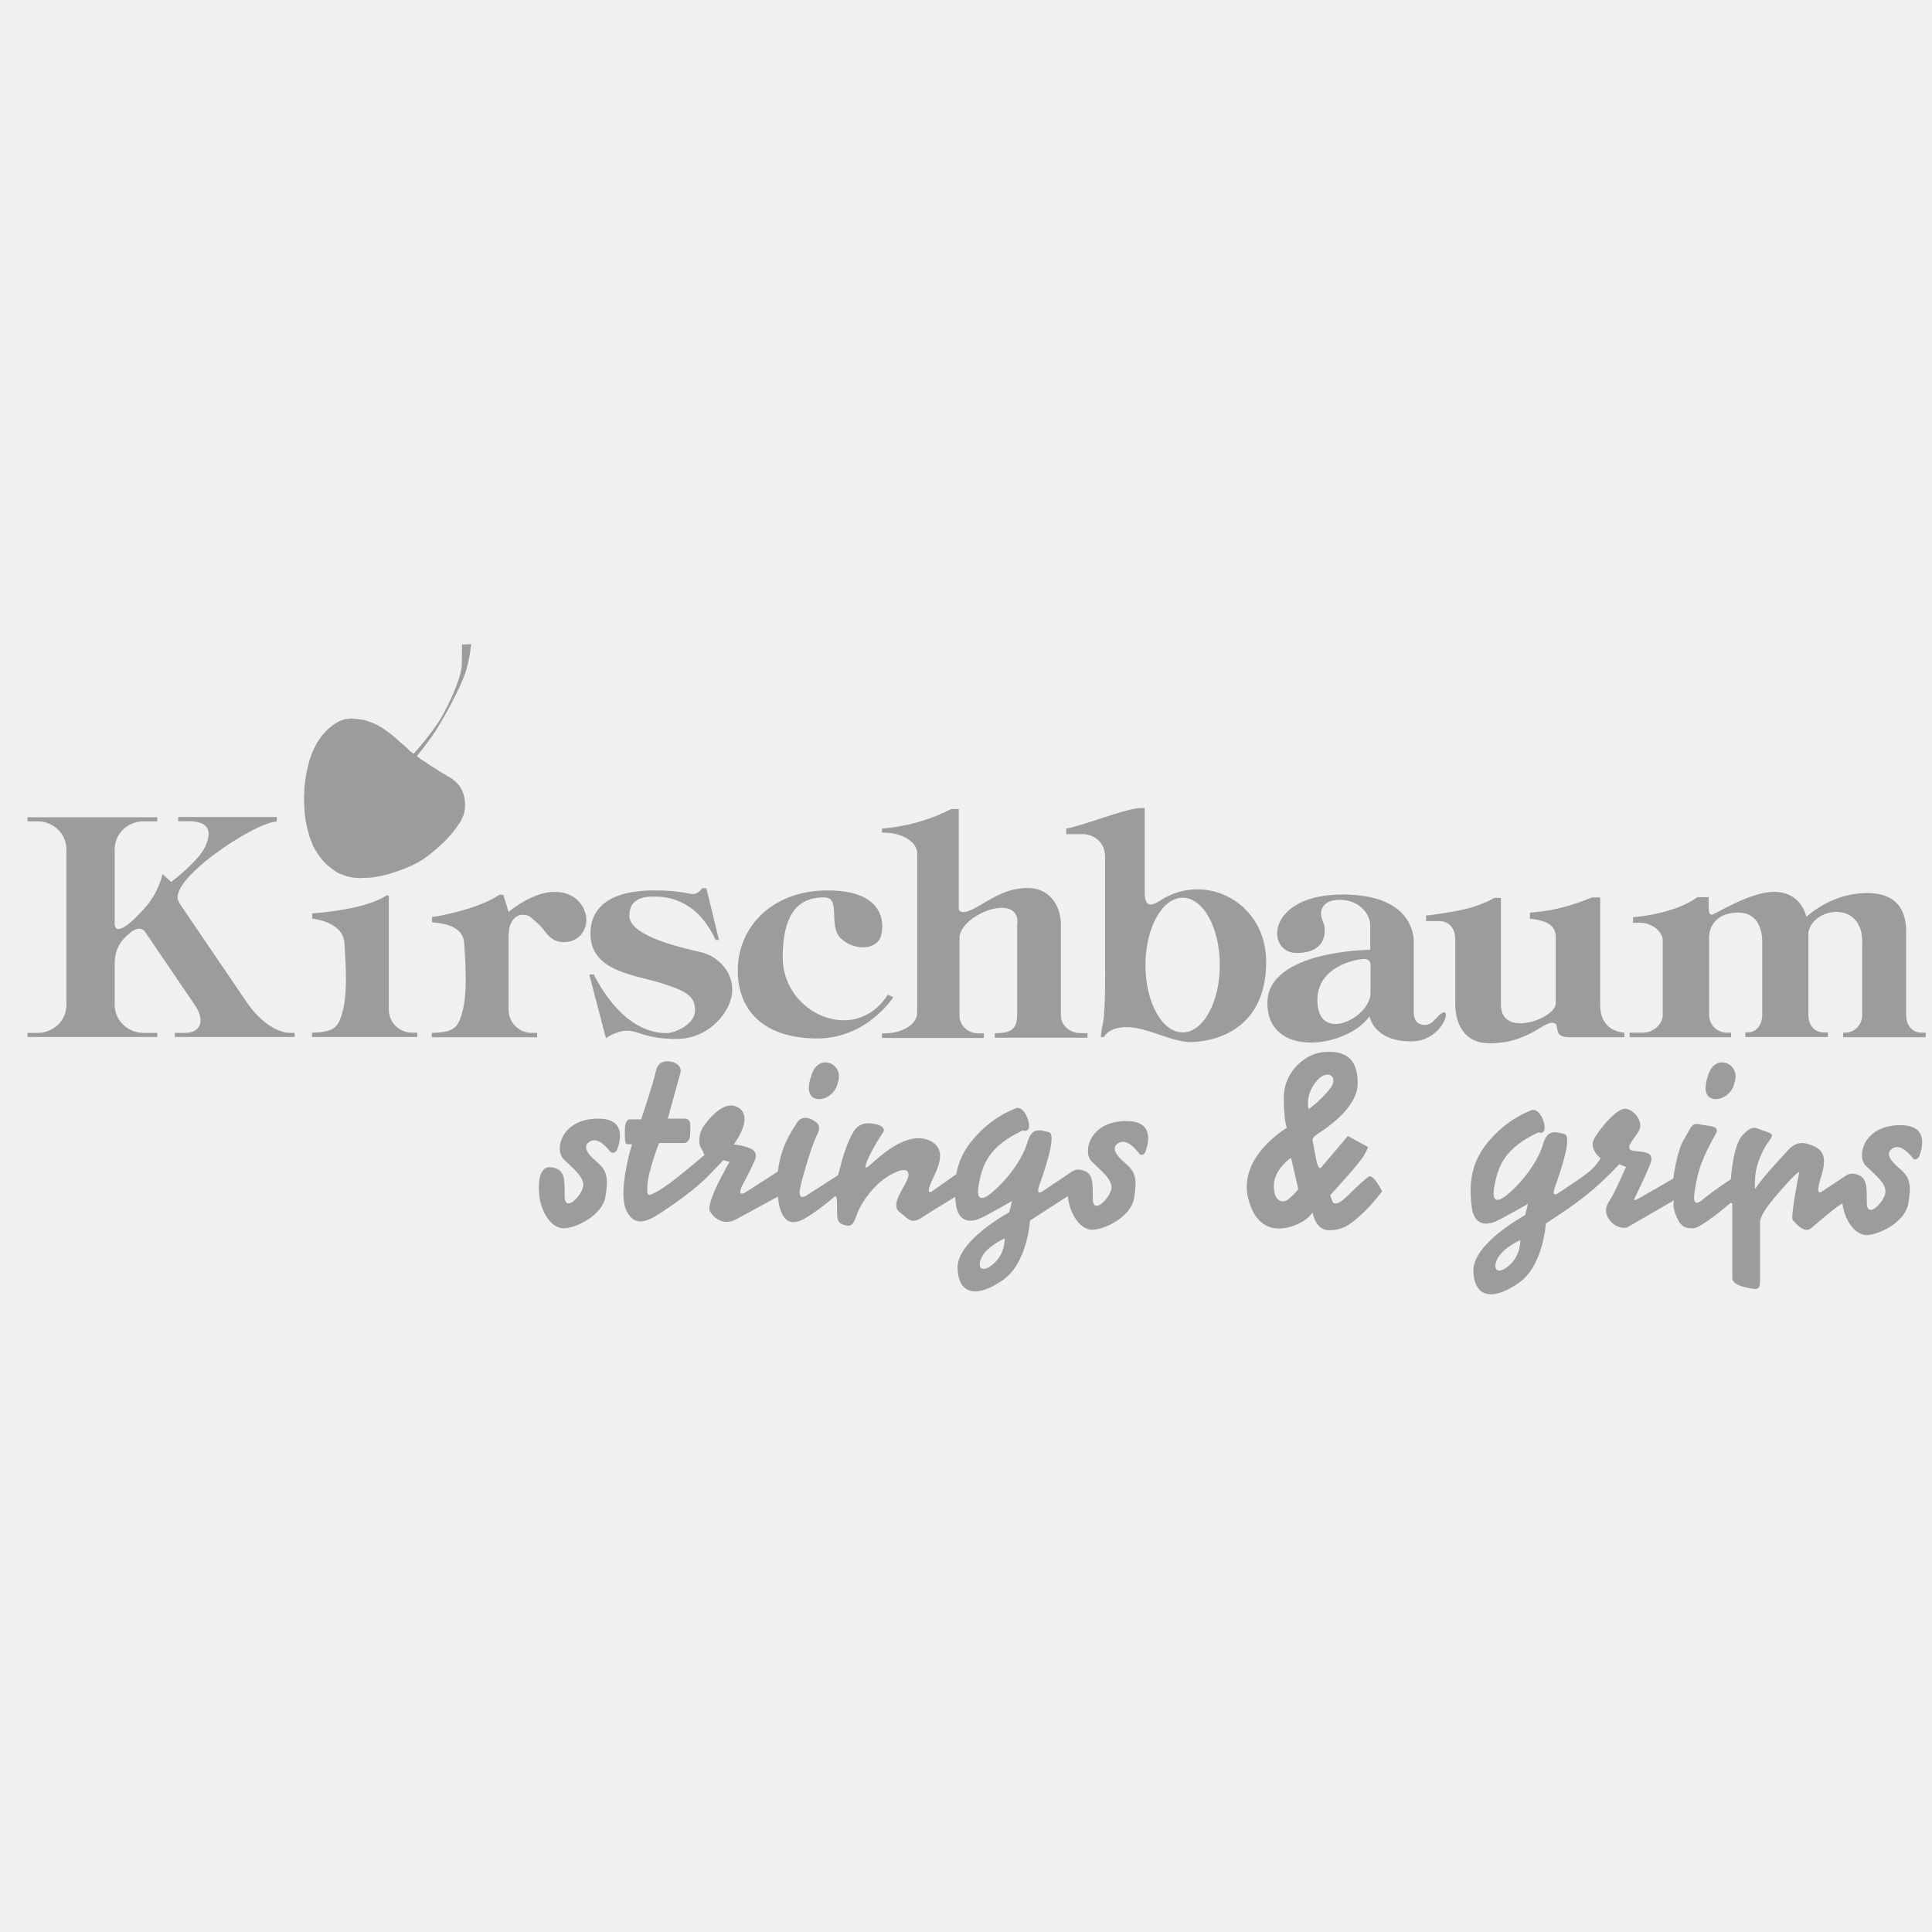
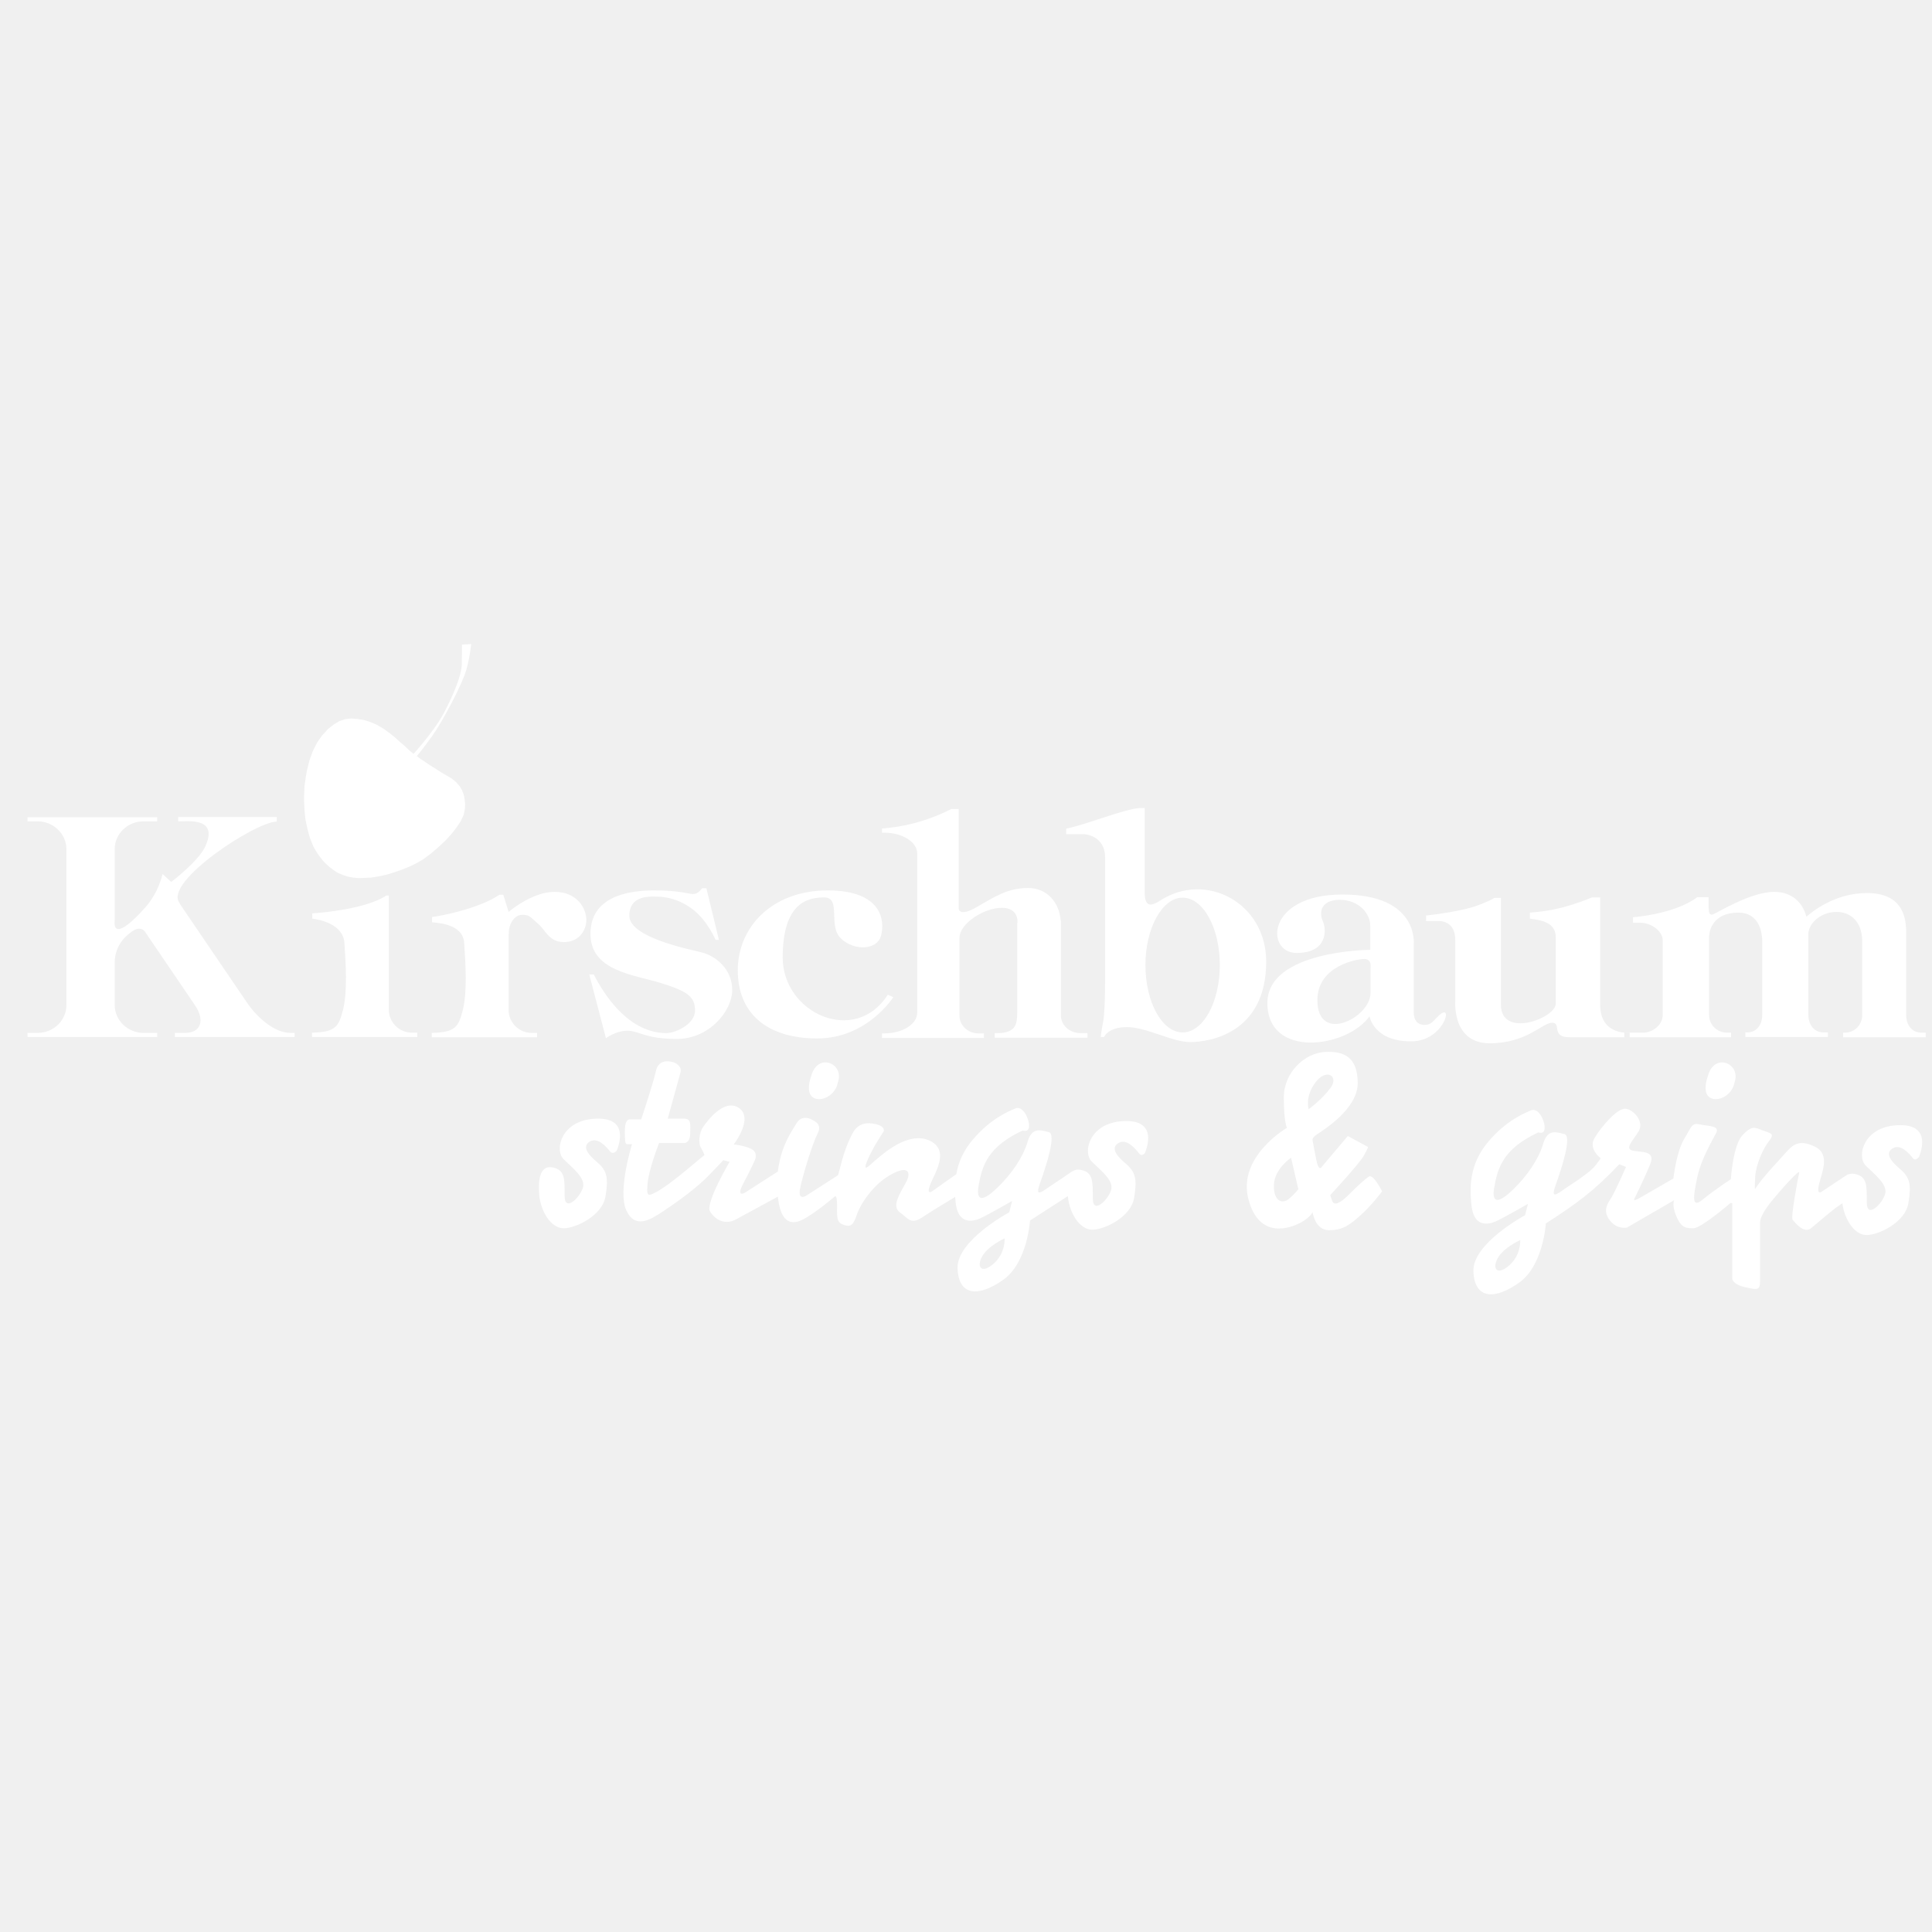
<svg xmlns="http://www.w3.org/2000/svg" version="1.1" id="Layer_1" x="0px" y="0px" width="800px" height="800px" viewBox="0 0 800 800" style="enable-background:new 0 0 800 800;" xml:space="preserve">
-   <polygon style="fill-rule:evenodd;clip-rule:evenodd;fill:#9D9C9C;" points="169.8,311 167.9,309.2 165.7,307.3 163.5,305.3 161.1,303.4 158.6,301.6 156,300.1 153.2,298.9   150.5,298.1 147.9,297.7 145.4,297.5 142.9,297.8 140.5,298.6 138.2,300 135.8,301.9 133.5,304.4 132.4,305.9 131.3,307.5   130.4,309.3 129.5,311.1 128.8,313 128.1,315 127.6,317 127.1,319.1 126.7,321.2 126.4,323.3 126.1,325.4 126,327.5 125.9,329.6   125.9,331.7 126,333.7 126.1,335.7 126.3,337.6 126.5,339.5 126.9,341.4 127.3,343.2 127.8,345.1 128.3,346.9 129,348.6   129.7,350.4 130.6,352 131.6,353.6 132.7,355.1 133.9,356.6 135.2,357.9 136.7,359.2 138.3,360.4 140,361.5 142,362.3 144.1,363   146.3,363.4 148.7,363.6 151.1,363.5 153.6,363.4 156.1,363 158.6,362.5 161.1,361.9 163.5,361.1 165.9,360.3 168.2,359.4   170.3,358.5 172.3,357.5 174.1,356.5 175.7,355.5 178.6,353.3 181.5,350.8 184.3,348.2 186.8,345.5 189,342.7 190.8,340 192,337.4   192.5,335 192.6,332.9 192.4,330.9 192,329 191.3,327.2 190.3,325.5 188.9,323.9 187.1,322.4 184.9,321.1 182.5,319.7 180.2,318.2   177.9,316.8 175.9,315.4 174.2,314.3 172.9,313.3 171.7,312.5 169.8,311 " />
-   <path style="fill-rule:evenodd;clip-rule:evenodd;fill:#9D9C9C;" d="M191.3,266.9l3.8-0.2c0,0-0.4,4.9-2,10.6c-1.5,5.7-9.7,21.2-14.1,27.4c-4.4,6.2-7.5,9.7-7.5,9.7l-1.3-1.1  c0,0,9.1-9.7,13.5-17.9c4.4-8.2,7.3-15.9,7.5-19.9C191.3,271.6,191.3,266.9,191.3,266.9L191.3,266.9z" />
-   <path style="fill-rule:evenodd;clip-rule:evenodd;fill:#9D9C9C;" d="M75.1,375.2l27.2,40c4.3,6.3,11.4,12.5,18,12.5h1.7l0,1.7H72.4l0-1.7h4.2c6.6,0,8.4-5.2,4.1-11.5l-20.8-30.6  c-0.7-0.8-2.4-1.9-5.1,0c-4,2.7-7.3,7-7.3,13c0,0.2,0,0.4,0,0.6v17c0,6.3,5.4,11.5,11.9,11.5h5.7v1.7H11.4v-1.7h4.2  c6.6,0,11.9-5.2,11.9-11.5v-64.6c0-6.3-5.4-11.5-11.9-11.5h-4.2v-1.7h53.7v1.7h-5.7c-6.6,0-11.9,5.2-11.9,11.5v29.7l0,0  c0,0-0.5,3.4,1.5,3.4c2,0,5.6-2.7,11.2-9c5.6-6.3,7.1-13.8,7.1-13.8l3.6,3.3c0,0,11.2-8.5,14-14.5c5.8-12.3-6.9-10.6-11.1-10.6v-1.8  h40.8v1.9c-8.7,0-46.5,24.8-40.4,33.5C74.5,374.3,74.8,374.8,75.1,375.2L75.1,375.2z M160,370.8h1v47.3c0,5.2,4.3,9.5,9.5,9.5h2.3  v1.8h-43.6v-1.8c9.9-0.2,11.1-2.6,12.9-9.7c1.8-7.5,1.1-18.6,0.5-27.6c-0.6-7.8-10.6-9.6-13.3-9.9v-2.2  C133,378,151.6,376.4,160,370.8L160,370.8z M206.8,370.5l1.6,0l2.2,7.1c2.4-2,10.8-8.3,19-8.3c9.7,0,13.2,7.2,13.2,11.6  c0,4.4-3.1,9.2-9.3,9.2c-6.2,0-7.5-4.9-10.7-7.6c-3.2-2.7-3.4-3.7-6.5-3.7c-3.1,0-5.6,3.4-5.6,7.5c0,0.2,0,0.5-0.1,0.7v31.2  c0,5.2,4.3,9.5,9.5,9.5h2.3v1.8h-43.6v-1.8c9.9-0.2,11.1-2.6,12.9-9.7c1.8-7.5,1.1-18.6,0.5-27.6c-0.6-7.8-10.6-8.2-13.3-8.5v-2.2  C182.6,379.3,198.4,376.2,206.8,370.5L206.8,370.5z M297.7,389.2l-5.2-21.4h-1.8c0,0-1.5,2.4-3.7,2.4c-2.1,0-5.1-1.5-16.2-1.5  c-11.1,0-26.3,2.7-26.3,18c0,15.4,18,16.9,29,20.3c11,3.4,14.3,5.6,14.3,11.4c0,5.8-8.3,9.4-11.9,9.4c-3.7,0-10.7-1-18.1-7.9  c-7.5-6.9-11.9-16.4-11.9-16.4H244l6.9,26.4c0,0,4.1-3.1,8.9-3.1c4.8,0,7.2,3.4,20.5,3.4c13.4,0,22.9-11.6,22.9-20.3  c0-8.7-7-14.1-12.5-15.5c-5.5-1.4-30.1-6.2-30.1-15.2c0-9,9.4-7.9,11.9-7.9c2.5,0,8.9,0.8,14.8,5.6c5.9,4.8,9,12.3,9,12.3  L297.7,389.2L297.7,389.2z M367.6,411.9l2.3,1c0,0-10.8,17.1-31.5,17.1c-20.7,0-32.9-10.3-32.9-28.2c0-17.9,14.2-33.1,37.2-33.1  c23,0,23.7,13,22.1,18.8c-1.6,5.9-11,6.4-16.6,1.1c-5.5-5.3,0.3-17-6.9-17c-7.2,0-17.2,2.5-17.2,24.9  C324.1,419.6,354.1,433.1,367.6,411.9L367.6,411.9z M393.9,335h3.1c0,0.1,0,0.2,0,0.3v34.3v6.8v0v0c0,0.3,0.6,3.2,7.6-0.9  c7.3-4.2,12.7-7.8,21.1-7.8c7.9,0,12.9,6,13.5,13.4l0.1,0v39.4c0,4,3.6,7.3,8.1,7.3h2.9v1.9h-38.4v-1.9c0.3,0,0.7,0,1,0l0,0  c7.8,0,8.3-3.8,8.3-8.6v-37l0.1,0v-0.4c0,0,0.6-5.9-6.5-5.9c-7.2,0-17.5,6.4-17.5,12.5v32.2c0,4,3.5,7.3,7.8,7.3h2.3v1.9h-42.2v-1.9  c0.3,0,0.6,0,1,0l0,0c7.5,0,13.6-3.8,13.6-8.6v-65.9c0-4.7-6.1-8.6-13.6-8.6l0,0c-0.3,0-0.6,0-1,0v-1.7  C367.3,342.8,379.4,342.4,393.9,335L393.9,335z M441.5,343.1v2.3h7.4c0,0,8.7,0.4,8.7,9.7c0,9.3,0,45.5,0,45.5s0.2,17.1-0.8,22.4  c-1,5.3-1,6.4-1,6.4h1.4c0,0,1.5-4.1,9.5-4.1c8,0,18.6,6.2,26.2,6.2c7.6,0,31.4-3.4,31.4-33.3c0-24.5-25.1-37.5-43.9-25.3  c-3.5,2.3-6.4,3-6.4-3.3c0-8.2,0-35,0-35h-1.9C465.9,334.8,449.5,341.6,441.5,343.1L441.5,343.1z M489.7,371.7  c8.5,0,15.4,12.5,15.4,27.9s-6.9,27.9-15.4,27.9c-8.5,0-15.4-12.5-15.4-27.9S481.3,371.7,489.7,371.7L489.7,371.7z M595.7,420.6  c-2.1,2-3,3.8-5.8,3.8c-2.8,0-4.5-1.8-4.5-5.3c0-3.4,0-28.1,0-28.1s2.3-20.6-29.5-20.6c-31.8,0-31.9,24.2-19,24.2  c13,0,12.4-9.8,10.8-13.3c-1.6-3.6-0.7-8.7,7.1-8.7c7.8,0,12.6,5.6,12.6,10.8c0,5.2,0,9.9,0,9.9s-42.6,0.2-42.6,22  c0,23.3,33.1,18.6,42.3,5.5c0,0,1.6,10.4,17.1,10.4C598,431.4,602.3,414.3,595.7,420.6L595.7,420.6z M567.5,411.2v-10.5  c0,0,0.7-3.6-2.6-3.6c-3.3,0-19.4,3-19.4,17C545.5,432.6,567.5,421.4,567.5,411.2L567.5,411.2z M590.5,379.1v2.3h5.2  c0,0,6.9-0.5,6.9,7.8c0,8.4,0,25.6,0,25.6s-1.3,17.2,14.2,17.2c15.5,0,21.8-8.5,25.9-8.5c4.1,0-0.7,6,7.2,6c7.9,0,24.9,0,24.9,0  v-1.9c0,0-12.2,1.4-12.2-11.6c0-13.1,0-44.4,0-44.4h-3.4c-12.1,5-19.6,5.8-25.7,6.3v2.5c4.7,0.6,10.5,1.5,10.7,7.4l0,0  c0,0,0,0.1,0,0.4c0,0,0,0.1,0,0.1c0,3.6,0,24.7,0,27.3c0,6-22.7,14.6-22.7,0.4v-24.3v-1.1v-18.8h-2.7c0,0-5.1,3.1-12.8,4.8  C598.4,378.3,590.5,379.1,590.5,379.1L590.5,379.1z M789.3,385.1v35.2c0,4,2.3,7.3,6.3,7.3h1.8v1.9h-34.2v-1.9h0.8  c4,0,7.1-3.3,7.1-7.3v-30.9l0,0c-0.4-16.8-20.6-13.6-22.3-3.2v34c0,4,2.3,7.3,6.3,7.3h1.8v1.9h-34.2v-1.9h0.8c4,0,6.2-3.3,6.2-7.3  v-30.9l0,0c-0.1-3-1.1-11.4-9.9-11.4c-10.7,0-12,7.8-12,9.3c0,0.1,0,0.1-0.1,0.2v32.9c0,4,3.3,7.3,7.3,7.3h1.8v1.9h-44.2v-1.9h7.8  c4,0,8.1-3.3,8.1-7.3v-30.9c0-4-5-7.3-9.1-7.3h-3.2v-2.3c0,0,17.2-1.2,26.6-8.3h4.7v4.7l0.1,0.1c0,0-0.3,2.8,1.5,2.4  c1.7-0.5,15.7-9.4,25.5-9.4c7.6,0,11.9,4.6,13.4,10.3c1.8-1.6,11.4-9.8,24.9-9.8C787.4,369.7,789.1,379.3,789.3,385.1L789.3,385.1  L789.3,385.1z" />
-   <path style="fill-rule:evenodd;clip-rule:evenodd;fill:#9D9C9C;" d="M707.5,444.6c-2.1,5.8-1.6,9.6,1.8,10.4c3.4,0.8,8.1-2.1,8.9-6.7C721,440.6,710.6,435.9,707.5,444.6  L707.5,444.6z M336.2,444.6c-2.1,5.8-1.6,9.6,1.8,10.4c3.4,0.8,8.1-2.1,8.9-6.7C349.8,440.6,339.3,435.9,336.2,444.6L336.2,444.6z   M255.5,476.2c1.7-4.5,3.4-13-7.8-13c-15.3,0-18.2,12.9-14.4,16.7c3.8,3.8,9.2,7.8,8.1,11.8c-1.1,4-7.6,10.5-7.6,3.5  c0-7,0.2-10.8-5-11.8c-5.1-1-6.1,4.8-5.5,11.6c0.7,6.8,4.9,13.6,10.1,13.6c5.1,0,16-5.3,17.3-13.1c1.3-7.8,0.7-10.8-3.6-14.4  c-4.3-3.6-6.1-6.8-2.5-8.6c3-1.4,6.2,2,8.1,4.4C253.9,478.1,255.3,476.7,255.5,476.2L255.5,476.2z M474.2,477.2  c1.7-4.5,3.4-13-7.8-13c-15.3,0-18.2,12.9-14.4,16.7c3.8,3.8,9.2,7.8,8.1,11.8c-1.1,4-7.6,10.5-7.6,3.5c0-7,0.2-10.8-5-11.8  c-1.2-0.2-2.2-0.1-3,0.4c-1.5,0.7-3.2,2.2-7.3,4.8c-5.6,3.6-9,7.2-6.5,0.2c2.5-7,6.8-20.2,3.6-21c-3.3-0.8-7-2.3-8.8,4  c-1.9,6.4-6.5,13.1-12.2,18.7c-5.7,5.6-9.3,6.7-8.1-0.5c1.5-8.5,3.9-16.2,18.3-22.9c0,0,2.8,1.1,2.6-2.3c-0.2-3.4-2.9-8.1-5.7-6.8  c-2.8,1.2-10.2,4.2-17.5,12.8c-4,4.7-6.1,9.5-6.9,14.4l-10.2,7.2c0,0-2.4,1.5-0.5-3.2c1.9-4.7,8.2-14.1-0.6-18  c-8.8-3.8-19.1,5.7-21.7,7.8c-2.6,2.1-6.1,6.2-4,0.9c2.1-5.3,6.9-12.4,6.9-12.4s0.9-2-3.2-3c-4.1-1-7.4-0.1-9.4,3.3  c-4.4,7.7-5.8,17.4-6.4,17.9L334,495c0,0-3.8,2.6-2.7-2.9c1.1-5.5,5.2-18.8,7.2-22.6c2-3.7-1-5.1-1-5.1s-4.8-3.8-7.6,0.6  c-2.3,3.8-6.6,9.7-7.8,20.1l-13.7,8.8c0,0-3.8,2.2-0.6-3.9c3.3-6.1,4.8-9.7,4.8-9.7s1.5-3.1-1.6-4.6c-3.1-1.5-7.2-1.8-7.2-1.8  s8.4-10.8,2.2-15.1c-6.2-4.2-13.2,5.5-14.9,7.9c-1.6,2.4-2,6.6-0.9,8.5c1.1,1.8,1.5,3.1,1.5,3.1c-2.7,2-16.3,14.3-22.1,16.3  c-1.8,0.6-1.7-1-1.5-4c0.4-6.1,4.8-17.3,4.8-17.3h10.6c0,0,2.3-0.1,2.3-4c0-3.9,0.6-6.1-2.7-6.1c-3.3,0-6.6,0-6.6,0l5.3-19.2  c0.6-2.7-2.4-4.3-4.2-4.4c0,0-4.9-1.3-6,3.9c-1.1,5.1-6.1,20-6.1,20h-4.6c0,0-1.6-0.3-2,2.6c-0.4,2.9,0,6.4,0,6.4s0,1.3,0.9,1.3  c0.9,0,1.9,0,1.9,0s-6,19.2-2.4,27.3c3.7,8.1,10.1,3.9,15.4,0.4c5.3-3.5,13.8-9.6,18.7-14.7c5-5.1,6.1-6.4,6.1-6.4l2.6,0.7  c0,0-10.1,17.1-8.1,20.5c2,3.3,6,5.9,10.8,3.3c4.3-2.3,15.3-8.3,17.3-9.4c1,10.1,5,12.1,10.1,9.6c5.7-2.9,13.5-9.7,13.5-9.7  s1-1.1,0.9,4.3c-0.1,5.5,0.2,6.7,3.1,7.6c2.9,0.9,3.8-0.5,5.2-4.6c1.4-4.1,6.6-12.2,13.8-16.2c7.2-4.1,8.9-1.4,6.4,3.2  c-2.5,4.6-6,9.8-2.5,12.3c3.5,2.5,4.5,5.3,9.4,2c4.6-3.1,12.5-7.7,13.5-8.4c0.1,0.7,0.1,1.5,0.2,2.2c0.9,9.2,6.8,8.2,10.2,6.7  c3.4-1.6,13.2-7.2,13.2-7.2l-1.2,4.7c0,0-21.9,11.7-21.4,23.3c0.5,11.7,9.1,11.7,19.1,4.5c9.9-7.2,10.9-24.4,10.9-24.4l15.5-10  l0.2-0.2c0,0.1,0,0.3,0,0.4c0.7,6.8,4.9,13.6,10.1,13.6c5.1,0,16-5.3,17.3-13.1c1.3-7.8,0.7-10.8-3.6-14.4c-4.3-3.6-6.1-6.8-2.5-8.6  c3-1.4,6.2,2,8.1,4.4C472.6,479.1,474,477.7,474.2,477.2L474.2,477.2z M416,512.8c0,0-7,3.1-9.4,7.6c-2.4,4.6,0.1,7.1,4.9,2.8  C416.4,518.9,416,512.8,416,512.8L416,512.8z M558.1,470.4l-10.9,12.9c0,0-1.2,2-2.2-3.2c-1-5.1-1.5-8-1.5-8s-0.4-0.9,2-2.5  c2.4-1.6,16.7-10.4,16.7-21.1c0-10.6-5.5-13.4-13.7-12.9c-8.3,0.5-16.9,8.5-16.9,18.8c0,10.3,1.3,12.6,1.3,12.6s-20.5,11.9-16,29.4  c4.5,17.4,17.9,11.9,21.8,9.8c4-2.2,4.8-4.3,4.8-4.3s1,7.5,6.8,7.5c5.8,0,8.6-2.2,13.2-6.3c4.6-4.1,8.8-9.8,8.8-9.8  s-3.6-7.3-5.5-6.1c-1.8,1.2-4.8,4-8.3,7.5c-3.5,3.5-6.1,4.8-6.9,2.5s-0.8-2.3-0.8-2.3s11.7-12.6,13.9-16.3c2.1-3.7,1.7-3.7,1.7-3.7  L558.1,470.4L558.1,470.4z M541.9,459.3c0,0-1.7-5.1,2.8-11.1c4.5-6,9.8-2.7,6.3,2.2C547.5,455.2,541.9,459.3,541.9,459.3  L541.9,459.3z M534.6,479.4c0,0-6.8,4.5-7.1,11.1c-0.3,6.6,3.3,8.3,6.1,6c2.8-2.3,4-4.1,4-4.1L534.6,479.4L534.6,479.4z   M794.7,478.9c1.7-4.5,3.4-13-7.8-13c-15.3,0-18.2,12.9-14.4,16.7c3.8,3.8,9.2,7.8,8.1,11.8c-1.1,4-7.6,10.5-7.6,3.5  c0-7,0.2-10.8-5-11.8c-0.9-0.2-1.7-0.1-2.4,0.1c-0.3,0.1-0.5,0.1-0.5,0.1l-10.7,7.1c0,0-2.3,1.9-1.2-3c1.2-4.9,4.8-12.5-1.7-15.6  c-6.4-3.1-9-0.9-11.9,2.3c-2.3,2.7-10,10.6-12.9,15.3c-0.1-0.7-0.1-2.2,0.1-5.4c0.4-5,3.2-11.3,5.7-14.5c2.6-3.3,0.6-3.2-2.6-4.4  c-3.2-1.3-4.5-2.2-8.4,2c-3.9,4.1-4.8,18.2-4.8,18.2s-6.5,4.2-11.5,8.3c-4.9,4.1-4.1-1-2.4-9.1c1.8-8.1,6.2-15.1,7.8-18.3  c1.6-3.2-3.1-2.8-6.6-3.6c-3.6-0.8-3.5,0.9-6.6,6c-3.2,5.1-4.5,16.4-4.5,16.4s-11.9,6.9-14.4,8.3c-2.6,1.4-1.7,0-1.7,0  s4.2-8.5,6.5-14.2c2.3-5.7-3.3-4.9-7-5.6c-3.8-0.7-0.3-4,2.2-8c2.5-4.1-2.2-9.2-5.5-9.4c-3.4-0.2-10,7.5-12.7,12.1  c-2.8,4.5,2.5,8.4,2.5,8.4s-0.1,0.3-1.9,2.7c-1.8,2.4-6.4,5.5-6.4,5.5s0,0,0,0c-1,0.7-2.2,1.6-3.8,2.6c-5.6,3.6-9,7.2-6.5,0.2  c2.5-7,6.8-20.2,3.6-21c-3.3-0.8-7-2.3-8.8,4c-1.9,6.4-6.5,13.1-12.2,18.7c-5.7,5.6-9.3,6.7-8.1-0.5c1.5-8.5,3.9-16.2,18.3-22.9  c0,0,2.8,1.1,2.6-2.3c-0.2-3.4-2.9-8.1-5.7-6.8c-2.8,1.2-10.2,4.2-17.5,12.8c-7.3,8.6-8.1,17.3-7.1,26.4c0.9,9.2,6.8,8.2,10.2,6.7  c3.4-1.6,13.2-7.2,13.2-7.2l-1.2,4.7c0,0-21.9,11.7-21.4,23.3c0.5,11.7,9.1,11.7,19.1,4.5c9.9-7.2,10.9-24.4,10.9-24.4  c12.7-8.2,19.8-13.3,30.4-24.5l2.8,1.1c0,0-4.6,10.4-6,12.6c-1.4,2.3-3.9,5.3-0.8,9.4c3.1,4.1,7.2,3.1,7.2,3.1l19.5-11.3  c0,0-1,2.2,1,6.8c2,4.6,3.9,4.8,7,4.8c3.2,0,15.4-10.5,15.4-10.5l0.7,0.2v31.2c0,0,0,2.3,5.3,3.5c5.3,1.2,6.2,1.3,6.2-2.7  c0-4,0-23.8,0-23.8s-0.6-2.5,4.6-8.9c5.3-6.5,12-13.7,11.6-12c-0.4,1.7-3.6,18.5-2.7,19.5c0.9,1,4.6,5.9,7.6,3.5  c3-2.5,9.7-8.3,11.6-9.4c0.4-0.3,0.9-0.6,1.4-0.9c0.8,6.6,5,13.1,10,13.1c5.1,0,16-5.3,17.3-13.1c1.3-7.8,0.7-10.8-3.6-14.4  c-4.3-3.6-6.1-6.8-2.5-8.6c3-1.4,6.2,2,8.1,4.4C793,480.8,794.4,479.4,794.7,478.9L794.7,478.9z M629.5,513.5c0,0-7,3.1-9.4,7.6  c-2.4,4.6,0.1,7.1,4.9,2.8C629.9,519.6,629.5,513.5,629.5,513.5L629.5,513.5z" />
+   <polygon style="fill-rule:evenodd;clip-rule:evenodd;fill:#FFFFFF;" points="169.8,311 167.9,309.2 165.7,307.3 163.5,305.3 161.1,303.4 158.6,301.6 156,300.1 153.2,298.9   150.5,298.1 147.9,297.7 145.4,297.5 142.9,297.8 140.5,298.6 138.2,300 135.8,301.9 133.5,304.4 132.4,305.9 131.3,307.5   130.4,309.3 129.5,311.1 128.8,313 128.1,315 127.6,317 127.1,319.1 126.7,321.2 126.4,323.3 126.1,325.4 126,327.5 125.9,329.6   125.9,331.7 126,333.7 126.1,335.7 126.3,337.6 126.5,339.5 126.9,341.4 127.3,343.2 127.8,345.1 128.3,346.9 129,348.6   129.7,350.4 130.6,352 131.6,353.6 132.7,355.1 133.9,356.6 135.2,357.9 136.7,359.2 138.3,360.4 140,361.5 142,362.3 144.1,363   146.3,363.4 148.7,363.6 151.1,363.5 153.6,363.4 156.1,363 158.6,362.5 161.1,361.9 163.5,361.1 165.9,360.3 168.2,359.4   170.3,358.5 172.3,357.5 174.1,356.5 175.7,355.5 178.6,353.3 181.5,350.8 184.3,348.2 186.8,345.5 189,342.7 190.8,340 192,337.4   192.5,335 192.6,332.9 192.4,330.9 192,329 191.3,327.2 190.3,325.5 188.9,323.9 187.1,322.4 184.9,321.1 182.5,319.7 180.2,318.2   177.9,316.8 175.9,315.4 174.2,314.3 172.9,313.3 171.7,312.5 169.8,311 " />
+   <path style="fill-rule:evenodd;clip-rule:evenodd;fill:#FFFFFF;" d="M191.3,266.9l3.8-0.2c0,0-0.4,4.9-2,10.6c-1.5,5.7-9.7,21.2-14.1,27.4c-4.4,6.2-7.5,9.7-7.5,9.7l-1.3-1.1  c0,0,9.1-9.7,13.5-17.9c4.4-8.2,7.3-15.9,7.5-19.9C191.3,271.6,191.3,266.9,191.3,266.9L191.3,266.9z" />
+   <path style="fill-rule:evenodd;clip-rule:evenodd;fill:#FFFFFF;" d="M75.1,375.2l27.2,40c4.3,6.3,11.4,12.5,18,12.5h1.7l0,1.7H72.4l0-1.7h4.2c6.6,0,8.4-5.2,4.1-11.5l-20.8-30.6  c-0.7-0.8-2.4-1.9-5.1,0c-4,2.7-7.3,7-7.3,13c0,0.2,0,0.4,0,0.6v17c0,6.3,5.4,11.5,11.9,11.5h5.7v1.7H11.4v-1.7h4.2  c6.6,0,11.9-5.2,11.9-11.5v-64.6c0-6.3-5.4-11.5-11.9-11.5h-4.2v-1.7h53.7v1.7h-5.7c-6.6,0-11.9,5.2-11.9,11.5v29.7l0,0  c0,0-0.5,3.4,1.5,3.4c2,0,5.6-2.7,11.2-9c5.6-6.3,7.1-13.8,7.1-13.8l3.6,3.3c0,0,11.2-8.5,14-14.5c5.8-12.3-6.9-10.6-11.1-10.6v-1.8  h40.8v1.9c-8.7,0-46.5,24.8-40.4,33.5C74.5,374.3,74.8,374.8,75.1,375.2L75.1,375.2z M160,370.8h1v47.3c0,5.2,4.3,9.5,9.5,9.5h2.3  v1.8h-43.6v-1.8c9.9-0.2,11.1-2.6,12.9-9.7c1.8-7.5,1.1-18.6,0.5-27.6c-0.6-7.8-10.6-9.6-13.3-9.9v-2.2  C133,378,151.6,376.4,160,370.8L160,370.8z M206.8,370.5l1.6,0l2.2,7.1c2.4-2,10.8-8.3,19-8.3c9.7,0,13.2,7.2,13.2,11.6  c0,4.4-3.1,9.2-9.3,9.2c-6.2,0-7.5-4.9-10.7-7.6c-3.2-2.7-3.4-3.7-6.5-3.7c-3.1,0-5.6,3.4-5.6,7.5c0,0.2,0,0.5-0.1,0.7v31.2  c0,5.2,4.3,9.5,9.5,9.5h2.3v1.8h-43.6v-1.8c9.9-0.2,11.1-2.6,12.9-9.7c1.8-7.5,1.1-18.6,0.5-27.6c-0.6-7.8-10.6-8.2-13.3-8.5v-2.2  C182.6,379.3,198.4,376.2,206.8,370.5L206.8,370.5z M297.7,389.2l-5.2-21.4h-1.8c0,0-1.5,2.4-3.7,2.4c-2.1,0-5.1-1.5-16.2-1.5  c-11.1,0-26.3,2.7-26.3,18c0,15.4,18,16.9,29,20.3c11,3.4,14.3,5.6,14.3,11.4c0,5.8-8.3,9.4-11.9,9.4c-3.7,0-10.7-1-18.1-7.9  c-7.5-6.9-11.9-16.4-11.9-16.4H244l6.9,26.4c0,0,4.1-3.1,8.9-3.1c4.8,0,7.2,3.4,20.5,3.4c13.4,0,22.9-11.6,22.9-20.3  c0-8.7-7-14.1-12.5-15.5c-5.5-1.4-30.1-6.2-30.1-15.2c0-9,9.4-7.9,11.9-7.9c2.5,0,8.9,0.8,14.8,5.6c5.9,4.8,9,12.3,9,12.3  L297.7,389.2L297.7,389.2z M367.6,411.9l2.3,1c0,0-10.8,17.1-31.5,17.1c-20.7,0-32.9-10.3-32.9-28.2c0-17.9,14.2-33.1,37.2-33.1  c23,0,23.7,13,22.1,18.8c-1.6,5.9-11,6.4-16.6,1.1c-5.5-5.3,0.3-17-6.9-17c-7.2,0-17.2,2.5-17.2,24.9  C324.1,419.6,354.1,433.1,367.6,411.9L367.6,411.9z M393.9,335h3.1c0,0.1,0,0.2,0,0.3v34.3v6.8v0v0c0,0.3,0.6,3.2,7.6-0.9  c7.3-4.2,12.7-7.8,21.1-7.8c7.9,0,12.9,6,13.5,13.4l0.1,0v39.4c0,4,3.6,7.3,8.1,7.3h2.9v1.9h-38.4v-1.9c0.3,0,0.7,0,1,0l0,0  c7.8,0,8.3-3.8,8.3-8.6v-37l0.1,0v-0.4c0,0,0.6-5.9-6.5-5.9c-7.2,0-17.5,6.4-17.5,12.5v32.2c0,4,3.5,7.3,7.8,7.3h2.3v1.9h-42.2v-1.9  c0.3,0,0.6,0,1,0l0,0c7.5,0,13.6-3.8,13.6-8.6v-65.9c0-4.7-6.1-8.6-13.6-8.6l0,0c-0.3,0-0.6,0-1,0v-1.7  C367.3,342.8,379.4,342.4,393.9,335L393.9,335z M441.5,343.1v2.3h7.4c0,0,8.7,0.4,8.7,9.7c0,9.3,0,45.5,0,45.5s0.2,17.1-0.8,22.4  c-1,5.3-1,6.4-1,6.4h1.4c0,0,1.5-4.1,9.5-4.1c8,0,18.6,6.2,26.2,6.2c7.6,0,31.4-3.4,31.4-33.3c0-24.5-25.1-37.5-43.9-25.3  c-3.5,2.3-6.4,3-6.4-3.3c0-8.2,0-35,0-35h-1.9C465.9,334.8,449.5,341.6,441.5,343.1L441.5,343.1z M489.7,371.7  c8.5,0,15.4,12.5,15.4,27.9s-6.9,27.9-15.4,27.9c-8.5,0-15.4-12.5-15.4-27.9S481.3,371.7,489.7,371.7L489.7,371.7z M595.7,420.6  c-2.1,2-3,3.8-5.8,3.8c-2.8,0-4.5-1.8-4.5-5.3c0-3.4,0-28.1,0-28.1s2.3-20.6-29.5-20.6c-31.8,0-31.9,24.2-19,24.2  c13,0,12.4-9.8,10.8-13.3c-1.6-3.6-0.7-8.7,7.1-8.7c7.8,0,12.6,5.6,12.6,10.8c0,5.2,0,9.9,0,9.9s-42.6,0.2-42.6,22  c0,23.3,33.1,18.6,42.3,5.5c0,0,1.6,10.4,17.1,10.4C598,431.4,602.3,414.3,595.7,420.6L595.7,420.6z M567.5,411.2v-10.5  c0,0,0.7-3.6-2.6-3.6c-3.3,0-19.4,3-19.4,17C545.5,432.6,567.5,421.4,567.5,411.2L567.5,411.2z M590.5,379.1v2.3h5.2  c0,0,6.9-0.5,6.9,7.8c0,8.4,0,25.6,0,25.6s-1.3,17.2,14.2,17.2c15.5,0,21.8-8.5,25.9-8.5c4.1,0-0.7,6,7.2,6c7.9,0,24.9,0,24.9,0  v-1.9c0,0-12.2,1.4-12.2-11.6c0-13.1,0-44.4,0-44.4h-3.4c-12.1,5-19.6,5.8-25.7,6.3v2.5c4.7,0.6,10.5,1.5,10.7,7.4l0,0  c0,0,0,0.1,0,0.4c0,0,0,0.1,0,0.1c0,3.6,0,24.7,0,27.3c0,6-22.7,14.6-22.7,0.4v-24.3v-1.1v-18.8h-2.7c0,0-5.1,3.1-12.8,4.8  C598.4,378.3,590.5,379.1,590.5,379.1L590.5,379.1z M789.3,385.1v35.2c0,4,2.3,7.3,6.3,7.3h1.8v1.9h-34.2v-1.9h0.8  c4,0,7.1-3.3,7.1-7.3v-30.9l0,0c-0.4-16.8-20.6-13.6-22.3-3.2v34c0,4,2.3,7.3,6.3,7.3h1.8v1.9h-34.2v-1.9h0.8c4,0,6.2-3.3,6.2-7.3  v-30.9l0,0c-0.1-3-1.1-11.4-9.9-11.4c-10.7,0-12,7.8-12,9.3c0,0.1,0,0.1-0.1,0.2v32.9c0,4,3.3,7.3,7.3,7.3h1.8v1.9h-44.2v-1.9h7.8  c4,0,8.1-3.3,8.1-7.3v-30.9c0-4-5-7.3-9.1-7.3h-3.2v-2.3c0,0,17.2-1.2,26.6-8.3h4.7v4.7l0.1,0.1c0,0-0.3,2.8,1.5,2.4  c1.7-0.5,15.7-9.4,25.5-9.4c7.6,0,11.9,4.6,13.4,10.3c1.8-1.6,11.4-9.8,24.9-9.8C787.4,369.7,789.1,379.3,789.3,385.1L789.3,385.1  L789.3,385.1z" />
+   <path style="fill-rule:evenodd;clip-rule:evenodd;fill:#FFFFFF;" d="M707.5,444.6c-2.1,5.8-1.6,9.6,1.8,10.4c3.4,0.8,8.1-2.1,8.9-6.7C721,440.6,710.6,435.9,707.5,444.6  L707.5,444.6z M336.2,444.6c-2.1,5.8-1.6,9.6,1.8,10.4c3.4,0.8,8.1-2.1,8.9-6.7C349.8,440.6,339.3,435.9,336.2,444.6L336.2,444.6z   M255.5,476.2c1.7-4.5,3.4-13-7.8-13c-15.3,0-18.2,12.9-14.4,16.7c3.8,3.8,9.2,7.8,8.1,11.8c-1.1,4-7.6,10.5-7.6,3.5  c0-7,0.2-10.8-5-11.8c-5.1-1-6.1,4.8-5.5,11.6c0.7,6.8,4.9,13.6,10.1,13.6c5.1,0,16-5.3,17.3-13.1c1.3-7.8,0.7-10.8-3.6-14.4  c-4.3-3.6-6.1-6.8-2.5-8.6c3-1.4,6.2,2,8.1,4.4C253.9,478.1,255.3,476.7,255.5,476.2L255.5,476.2z M474.2,477.2  c1.7-4.5,3.4-13-7.8-13c-15.3,0-18.2,12.9-14.4,16.7c3.8,3.8,9.2,7.8,8.1,11.8c-1.1,4-7.6,10.5-7.6,3.5c0-7,0.2-10.8-5-11.8  c-1.2-0.2-2.2-0.1-3,0.4c-1.5,0.7-3.2,2.2-7.3,4.8c-5.6,3.6-9,7.2-6.5,0.2c2.5-7,6.8-20.2,3.6-21c-3.3-0.8-7-2.3-8.8,4  c-1.9,6.4-6.5,13.1-12.2,18.7c-5.7,5.6-9.3,6.7-8.1-0.5c1.5-8.5,3.9-16.2,18.3-22.9c0,0,2.8,1.1,2.6-2.3c-0.2-3.4-2.9-8.1-5.7-6.8  c-2.8,1.2-10.2,4.2-17.5,12.8c-4,4.7-6.1,9.5-6.9,14.4l-10.2,7.2c0,0-2.4,1.5-0.5-3.2c1.9-4.7,8.2-14.1-0.6-18  c-8.8-3.8-19.1,5.7-21.7,7.8c-2.6,2.1-6.1,6.2-4,0.9c2.1-5.3,6.9-12.4,6.9-12.4s0.9-2-3.2-3c-4.1-1-7.4-0.1-9.4,3.3  c-4.4,7.7-5.8,17.4-6.4,17.9L334,495c0,0-3.8,2.6-2.7-2.9c1.1-5.5,5.2-18.8,7.2-22.6c2-3.7-1-5.1-1-5.1s-4.8-3.8-7.6,0.6  c-2.3,3.8-6.6,9.7-7.8,20.1l-13.7,8.8c0,0-3.8,2.2-0.6-3.9c3.3-6.1,4.8-9.7,4.8-9.7s1.5-3.1-1.6-4.6c-3.1-1.5-7.2-1.8-7.2-1.8  s8.4-10.8,2.2-15.1c-6.2-4.2-13.2,5.5-14.9,7.9c-1.6,2.4-2,6.6-0.9,8.5c1.1,1.8,1.5,3.1,1.5,3.1c-2.7,2-16.3,14.3-22.1,16.3  c-1.8,0.6-1.7-1-1.5-4c0.4-6.1,4.8-17.3,4.8-17.3h10.6c0,0,2.3-0.1,2.3-4c0-3.9,0.6-6.1-2.7-6.1c-3.3,0-6.6,0-6.6,0l5.3-19.2  c0.6-2.7-2.4-4.3-4.2-4.4c0,0-4.9-1.3-6,3.9c-1.1,5.1-6.1,20-6.1,20h-4.6c0,0-1.6-0.3-2,2.6c-0.4,2.9,0,6.4,0,6.4s0,1.3,0.9,1.3  c0.9,0,1.9,0,1.9,0s-6,19.2-2.4,27.3c3.7,8.1,10.1,3.9,15.4,0.4c5.3-3.5,13.8-9.6,18.7-14.7c5-5.1,6.1-6.4,6.1-6.4l2.6,0.7  c0,0-10.1,17.1-8.1,20.5c2,3.3,6,5.9,10.8,3.3c4.3-2.3,15.3-8.3,17.3-9.4c1,10.1,5,12.1,10.1,9.6c5.7-2.9,13.5-9.7,13.5-9.7  s1-1.1,0.9,4.3c-0.1,5.5,0.2,6.7,3.1,7.6c2.9,0.9,3.8-0.5,5.2-4.6c1.4-4.1,6.6-12.2,13.8-16.2c7.2-4.1,8.9-1.4,6.4,3.2  c-2.5,4.6-6,9.8-2.5,12.3c3.5,2.5,4.5,5.3,9.4,2c4.6-3.1,12.5-7.7,13.5-8.4c0.1,0.7,0.1,1.5,0.2,2.2c0.9,9.2,6.8,8.2,10.2,6.7  c3.4-1.6,13.2-7.2,13.2-7.2l-1.2,4.7c0,0-21.9,11.7-21.4,23.3c0.5,11.7,9.1,11.7,19.1,4.5c9.9-7.2,10.9-24.4,10.9-24.4l15.5-10  l0.2-0.2c0,0.1,0,0.3,0,0.4c0.7,6.8,4.9,13.6,10.1,13.6c5.1,0,16-5.3,17.3-13.1c1.3-7.8,0.7-10.8-3.6-14.4c-4.3-3.6-6.1-6.8-2.5-8.6  c3-1.4,6.2,2,8.1,4.4C472.6,479.1,474,477.7,474.2,477.2L474.2,477.2z M416,512.8c0,0-7,3.1-9.4,7.6c-2.4,4.6,0.1,7.1,4.9,2.8  C416.4,518.9,416,512.8,416,512.8L416,512.8z M558.1,470.4l-10.9,12.9c0,0-1.2,2-2.2-3.2c-1-5.1-1.5-8-1.5-8s-0.4-0.9,2-2.5  c2.4-1.6,16.7-10.4,16.7-21.1c0-10.6-5.5-13.4-13.7-12.9c-8.3,0.5-16.9,8.5-16.9,18.8c0,10.3,1.3,12.6,1.3,12.6s-20.5,11.9-16,29.4  c4.5,17.4,17.9,11.9,21.8,9.8c4-2.2,4.8-4.3,4.8-4.3s1,7.5,6.8,7.5c5.8,0,8.6-2.2,13.2-6.3c4.6-4.1,8.8-9.8,8.8-9.8  s-3.6-7.3-5.5-6.1c-1.8,1.2-4.8,4-8.3,7.5c-3.5,3.5-6.1,4.8-6.9,2.5s-0.8-2.3-0.8-2.3s11.7-12.6,13.9-16.3c2.1-3.7,1.7-3.7,1.7-3.7  L558.1,470.4L558.1,470.4z M541.9,459.3c0,0-1.7-5.1,2.8-11.1c4.5-6,9.8-2.7,6.3,2.2C547.5,455.2,541.9,459.3,541.9,459.3  L541.9,459.3z M534.6,479.4c0,0-6.8,4.5-7.1,11.1c-0.3,6.6,3.3,8.3,6.1,6c2.8-2.3,4-4.1,4-4.1L534.6,479.4L534.6,479.4z   M794.7,478.9c1.7-4.5,3.4-13-7.8-13c-15.3,0-18.2,12.9-14.4,16.7c3.8,3.8,9.2,7.8,8.1,11.8c-1.1,4-7.6,10.5-7.6,3.5  c0-7,0.2-10.8-5-11.8c-0.9-0.2-1.7-0.1-2.4,0.1c-0.3,0.1-0.5,0.1-0.5,0.1l-10.7,7.1c0,0-2.3,1.9-1.2-3c1.2-4.9,4.8-12.5-1.7-15.6  c-6.4-3.1-9-0.9-11.9,2.3c-2.3,2.7-10,10.6-12.9,15.3c-0.1-0.7-0.1-2.2,0.1-5.4c0.4-5,3.2-11.3,5.7-14.5c2.6-3.3,0.6-3.2-2.6-4.4  c-3.2-1.3-4.5-2.2-8.4,2c-3.9,4.1-4.8,18.2-4.8,18.2s-6.5,4.2-11.5,8.3c-4.9,4.1-4.1-1-2.4-9.1c1.8-8.1,6.2-15.1,7.8-18.3  c1.6-3.2-3.1-2.8-6.6-3.6c-3.6-0.8-3.5,0.9-6.6,6c-3.2,5.1-4.5,16.4-4.5,16.4s-11.9,6.9-14.4,8.3c-2.6,1.4-1.7,0-1.7,0  s4.2-8.5,6.5-14.2c2.3-5.7-3.3-4.9-7-5.6c-3.8-0.7-0.3-4,2.2-8c2.5-4.1-2.2-9.2-5.5-9.4c-3.4-0.2-10,7.5-12.7,12.1  c-2.8,4.5,2.5,8.4,2.5,8.4s-0.1,0.3-1.9,2.7c-1.8,2.4-6.4,5.5-6.4,5.5s0,0,0,0c-1,0.7-2.2,1.6-3.8,2.6c-5.6,3.6-9,7.2-6.5,0.2  c2.5-7,6.8-20.2,3.6-21c-3.3-0.8-7-2.3-8.8,4c-1.9,6.4-6.5,13.1-12.2,18.7c-5.7,5.6-9.3,6.7-8.1-0.5c1.5-8.5,3.9-16.2,18.3-22.9  c0,0,2.8,1.1,2.6-2.3c-0.2-3.4-2.9-8.1-5.7-6.8c-2.8,1.2-10.2,4.2-17.5,12.8c-7.3,8.6-8.1,17.3-7.1,26.4c0.9,9.2,6.8,8.2,10.2,6.7  c3.4-1.6,13.2-7.2,13.2-7.2l-1.2,4.7c0,0-21.9,11.7-21.4,23.3c0.5,11.7,9.1,11.7,19.1,4.5c9.9-7.2,10.9-24.4,10.9-24.4  c12.7-8.2,19.8-13.3,30.4-24.5l2.8,1.1c0,0-4.6,10.4-6,12.6c-1.4,2.3-3.9,5.3-0.8,9.4c3.1,4.1,7.2,3.1,7.2,3.1l19.5-11.3  c0,0-1,2.2,1,6.8c2,4.6,3.9,4.8,7,4.8c3.2,0,15.4-10.5,15.4-10.5l0.7,0.2v31.2c0,0,0,2.3,5.3,3.5c5.3,1.2,6.2,1.3,6.2-2.7  c0-4,0-23.8,0-23.8s-0.6-2.5,4.6-8.9c5.3-6.5,12-13.7,11.6-12c-0.4,1.7-3.6,18.5-2.7,19.5c0.9,1,4.6,5.9,7.6,3.5  c3-2.5,9.7-8.3,11.6-9.4c0.4-0.3,0.9-0.6,1.4-0.9c0.8,6.6,5,13.1,10,13.1c5.1,0,16-5.3,17.3-13.1c1.3-7.8,0.7-10.8-3.6-14.4  c-4.3-3.6-6.1-6.8-2.5-8.6c3-1.4,6.2,2,8.1,4.4C793,480.8,794.4,479.4,794.7,478.9L794.7,478.9z M629.5,513.5c0,0-7,3.1-9.4,7.6  c-2.4,4.6,0.1,7.1,4.9,2.8C629.9,519.6,629.5,513.5,629.5,513.5L629.5,513.5z" />
</svg>
